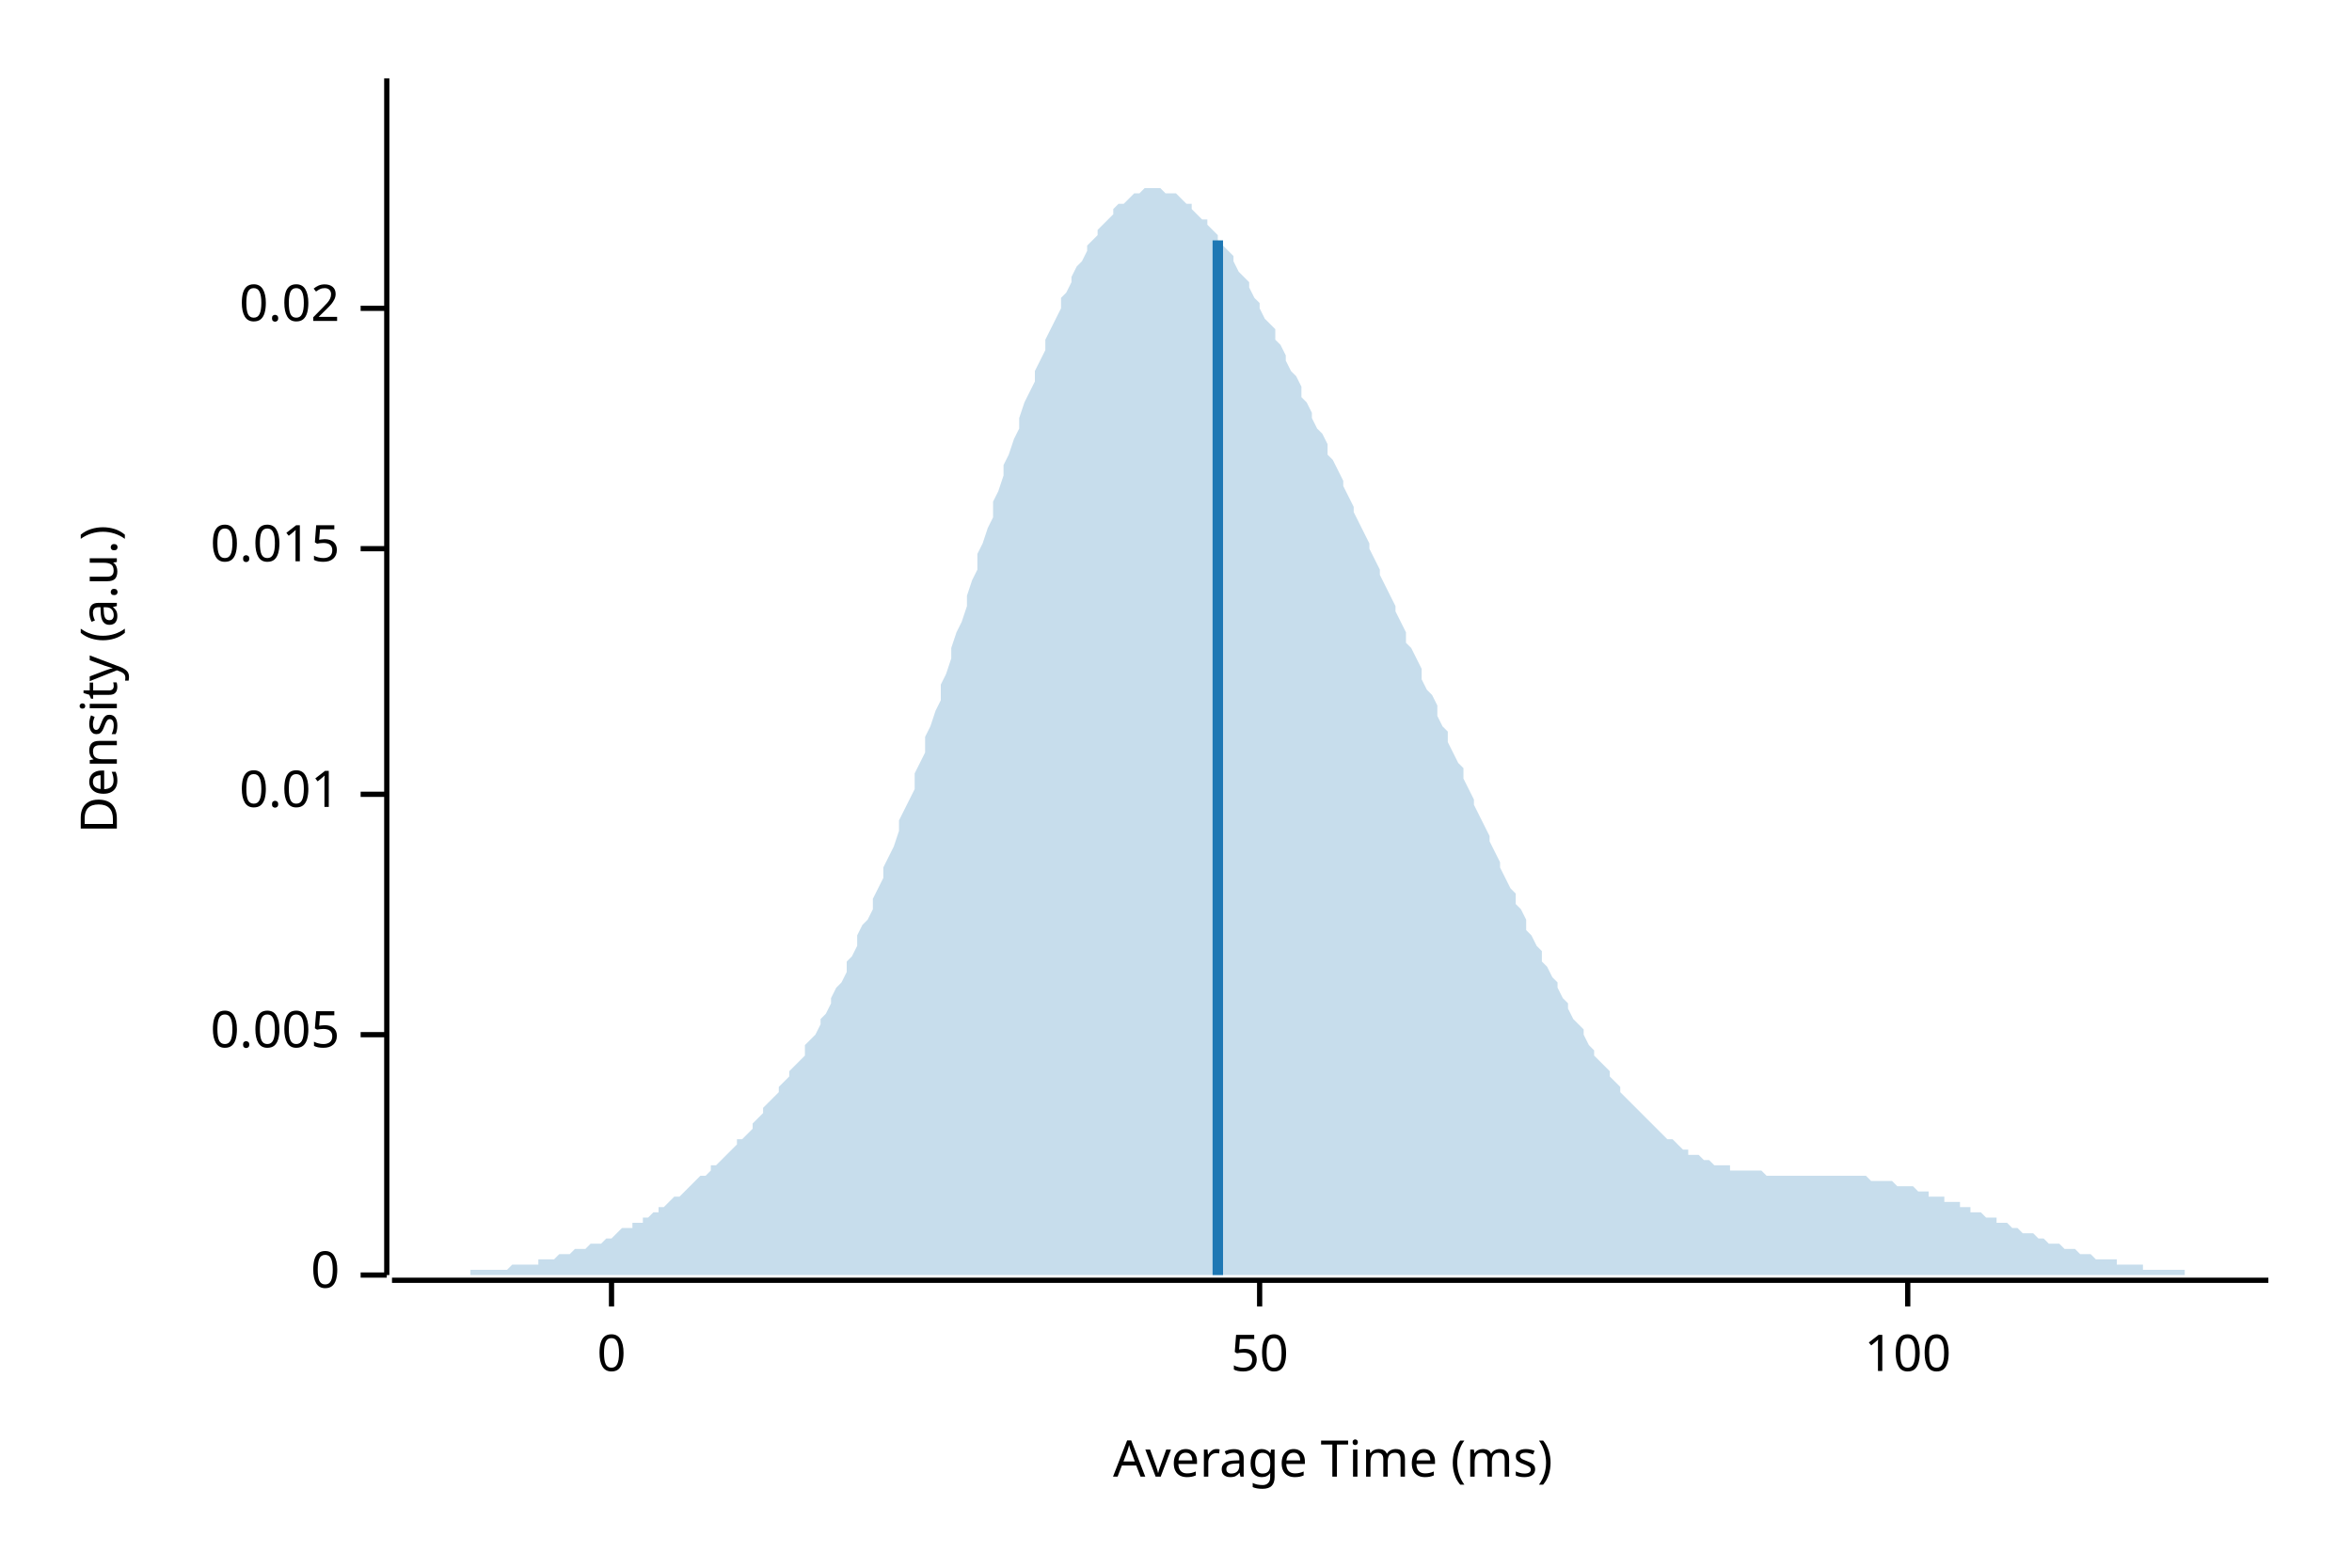
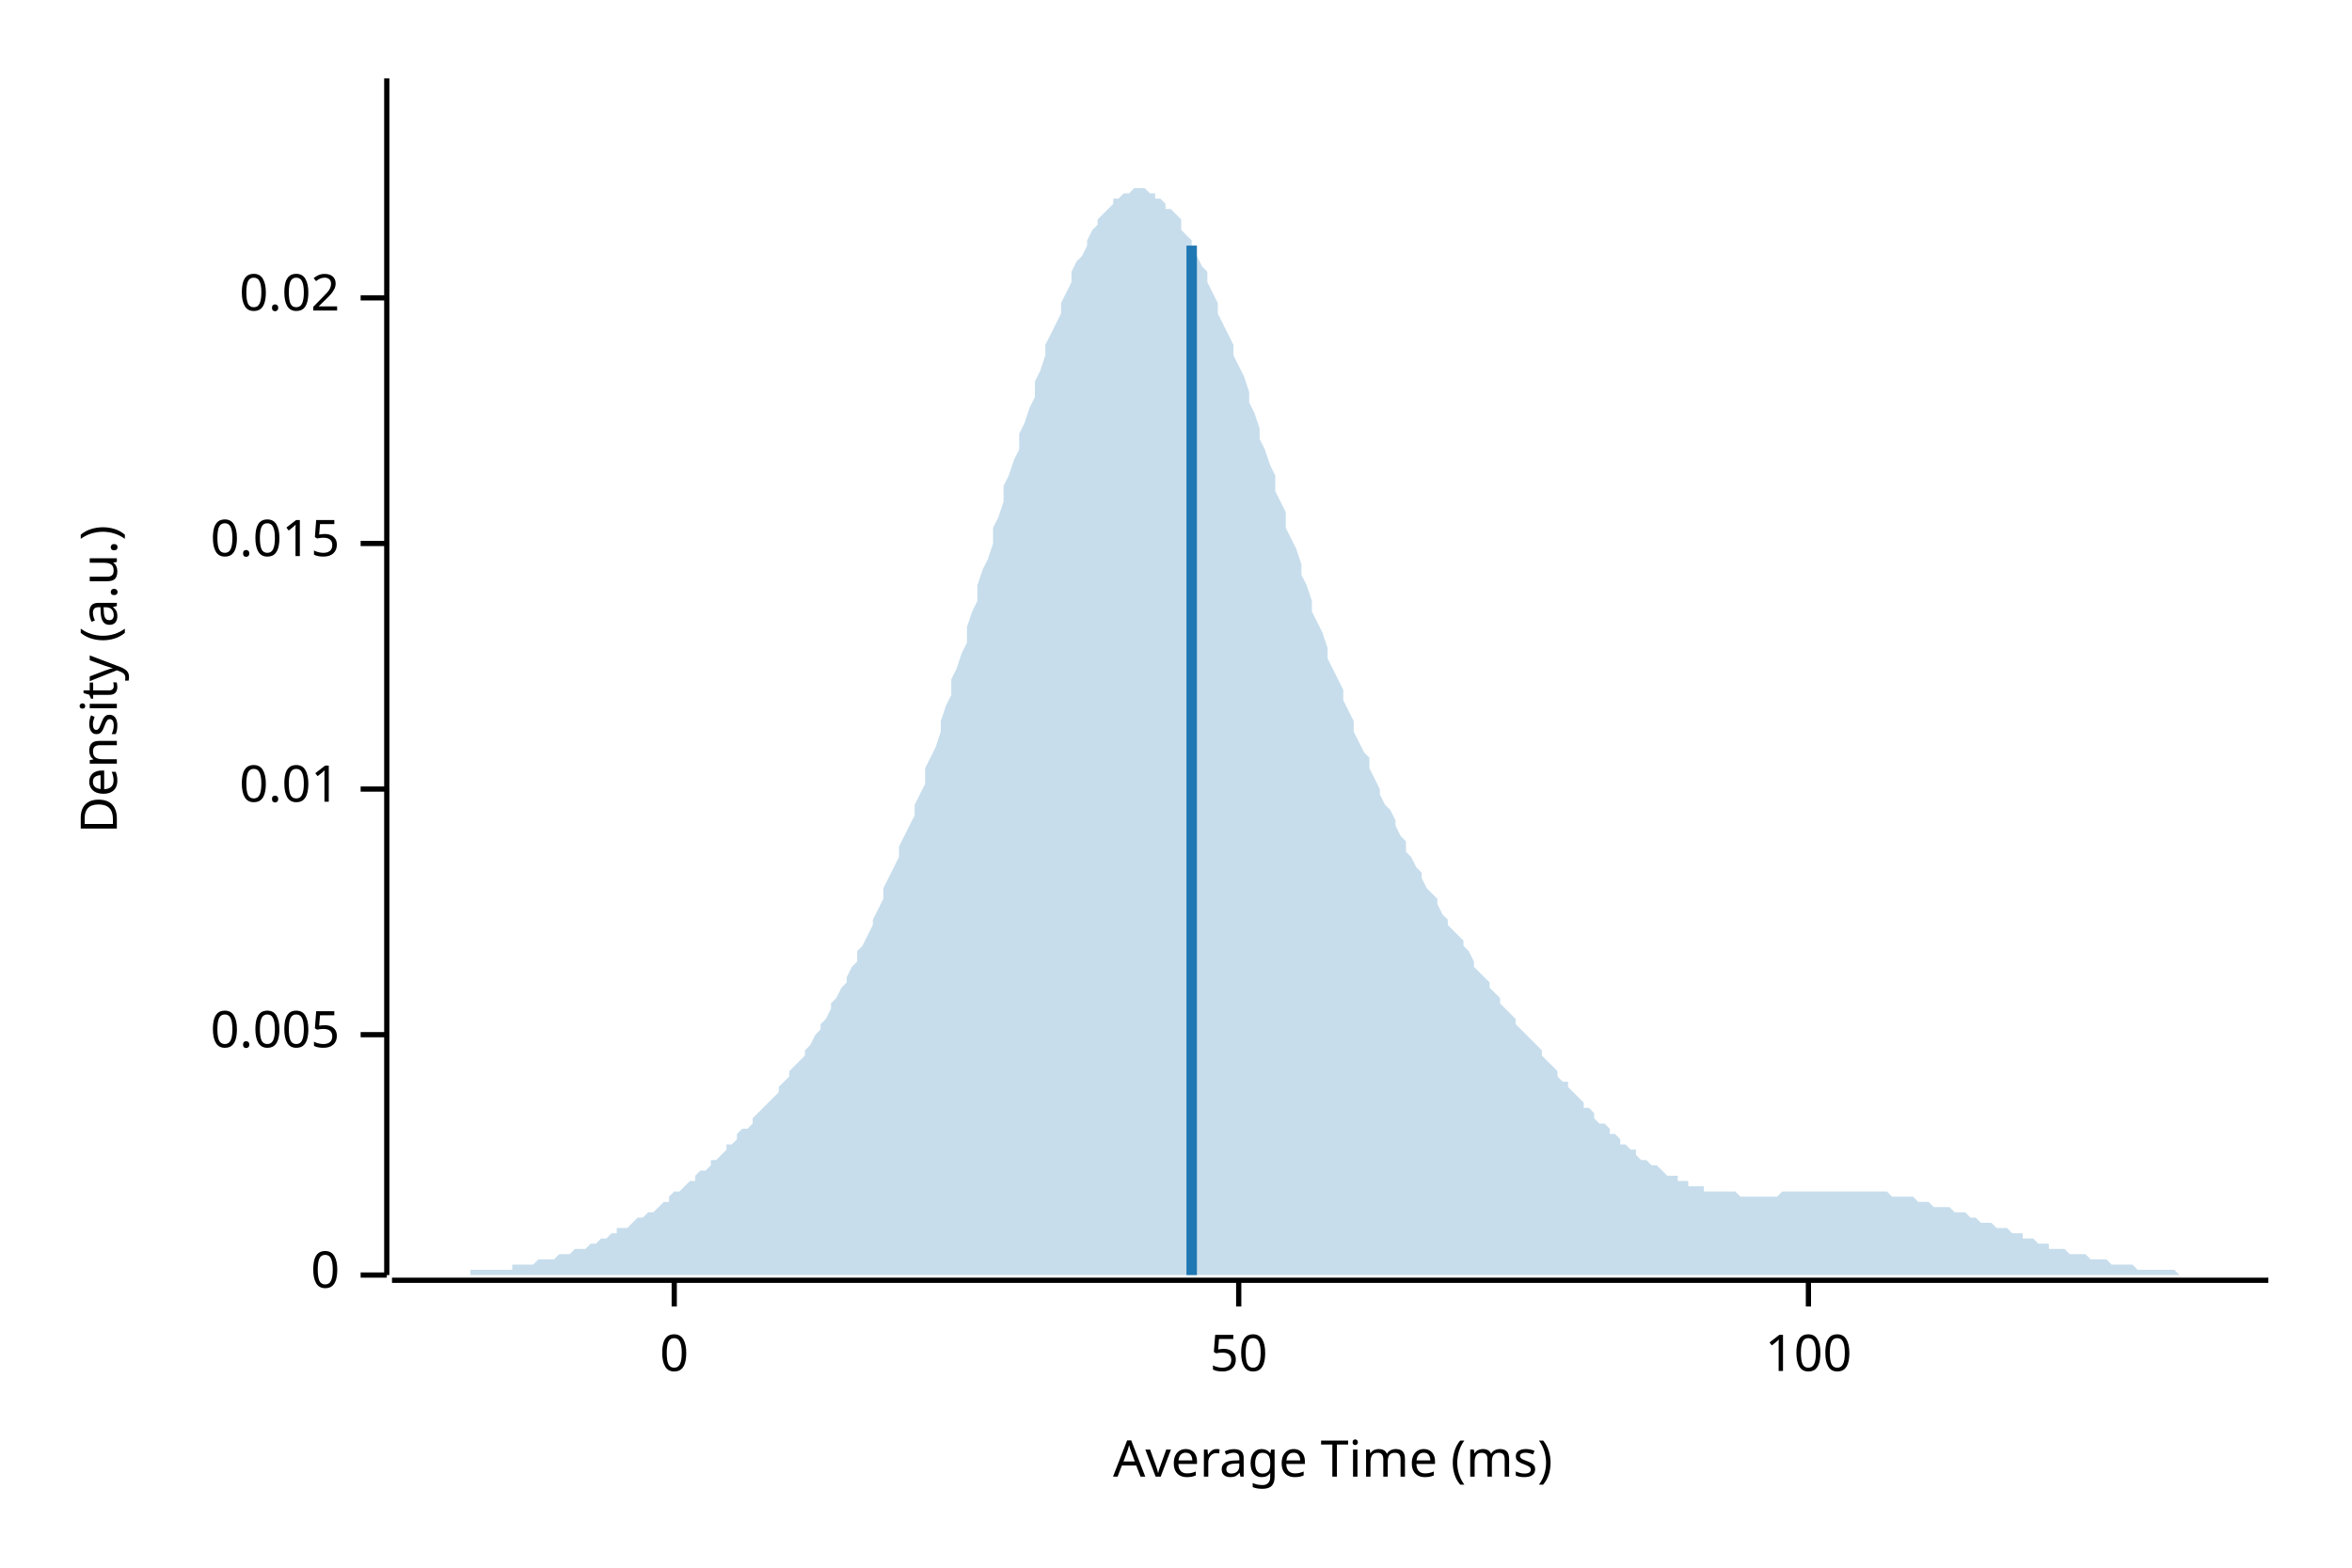
<svg xmlns="http://www.w3.org/2000/svg" width="450" height="300" viewBox="0 0 450 300">
  <text x="15" y="130" dy="0.76em" text-anchor="middle" font-family="sans-serif" font-size="9.677" opacity="1" fill="#000000" transform="rotate(270, 15, 130)">
Density (a.u.)
</text>
  <text x="255" y="285" dy="-0.5ex" text-anchor="middle" font-family="sans-serif" font-size="9.677" opacity="1" fill="#000000">
Average Time (ms)
</text>
  <polyline fill="none" opacity="1" stroke="#000000" stroke-width="1" points="74,15 74,244 " />
  <text x="65" y="244" dy="0.5ex" text-anchor="end" font-family="sans-serif" font-size="9.677" opacity="1" fill="#000000">
0
</text>
  <polyline fill="none" opacity="1" stroke="#000000" stroke-width="1" points="69,244 74,244 " />
  <text x="65" y="198" dy="0.5ex" text-anchor="end" font-family="sans-serif" font-size="9.677" opacity="1" fill="#000000">
0.005
</text>
  <polyline fill="none" opacity="1" stroke="#000000" stroke-width="1" points="69,198 74,198 " />
-   <text x="65" y="152" dy="0.5ex" text-anchor="end" font-family="sans-serif" font-size="9.677" opacity="1" fill="#000000">
+   <text x="65" y="151" dy="0.5ex" text-anchor="end" font-family="sans-serif" font-size="9.677" opacity="1" fill="#000000">
0.01
</text>
-   <polyline fill="none" opacity="1" stroke="#000000" stroke-width="1" points="69,152 74,152 " />
-   <text x="65" y="105" dy="0.5ex" text-anchor="end" font-family="sans-serif" font-size="9.677" opacity="1" fill="#000000">
+   <polyline fill="none" opacity="1" stroke="#000000" stroke-width="1" points="69,151 74,151 " />
+   <text x="65" y="104" dy="0.5ex" text-anchor="end" font-family="sans-serif" font-size="9.677" opacity="1" fill="#000000">
0.015
</text>
-   <polyline fill="none" opacity="1" stroke="#000000" stroke-width="1" points="69,105 74,105 " />
-   <text x="65" y="59" dy="0.5ex" text-anchor="end" font-family="sans-serif" font-size="9.677" opacity="1" fill="#000000">
+   <polyline fill="none" opacity="1" stroke="#000000" stroke-width="1" points="69,104 74,104 " />
+   <text x="65" y="57" dy="0.5ex" text-anchor="end" font-family="sans-serif" font-size="9.677" opacity="1" fill="#000000">
0.02
</text>
-   <polyline fill="none" opacity="1" stroke="#000000" stroke-width="1" points="69,59 74,59 " />
+   <polyline fill="none" opacity="1" stroke="#000000" stroke-width="1" points="69,57 74,57 " />
  <polyline fill="none" opacity="1" stroke="#000000" stroke-width="1" points="75,245 434,245 " />
-   <text x="117" y="255" dy="0.76em" text-anchor="middle" font-family="sans-serif" font-size="9.677" opacity="1" fill="#000000">
+   <text x="129" y="255" dy="0.76em" text-anchor="middle" font-family="sans-serif" font-size="9.677" opacity="1" fill="#000000">
0
</text>
-   <polyline fill="none" opacity="1" stroke="#000000" stroke-width="1" points="117,245 117,250 " />
-   <text x="241" y="255" dy="0.76em" text-anchor="middle" font-family="sans-serif" font-size="9.677" opacity="1" fill="#000000">
+   <polyline fill="none" opacity="1" stroke="#000000" stroke-width="1" points="129,245 129,250 " />
+   <text x="237" y="255" dy="0.76em" text-anchor="middle" font-family="sans-serif" font-size="9.677" opacity="1" fill="#000000">
50
</text>
-   <polyline fill="none" opacity="1" stroke="#000000" stroke-width="1" points="241,245 241,250 " />
-   <text x="365" y="255" dy="0.76em" text-anchor="middle" font-family="sans-serif" font-size="9.677" opacity="1" fill="#000000">
+   <polyline fill="none" opacity="1" stroke="#000000" stroke-width="1" points="237,245 237,250 " />
+   <text x="346" y="255" dy="0.76em" text-anchor="middle" font-family="sans-serif" font-size="9.677" opacity="1" fill="#000000">
100
</text>
-   <polyline fill="none" opacity="1" stroke="#000000" stroke-width="1" points="365,245 365,250 " />
-   <polygon opacity="0.25" fill="#1F78B4" points="75,244 75,244 76,244 77,244 77,244 78,244 79,244 80,244 80,244 81,244 82,244 82,244 83,244 84,244 85,244 85,244 86,244 87,244 87,244 88,244 89,244 90,244 90,243 91,243 92,243 92,243 93,243 94,243 95,243 95,243 96,243 97,243 98,242 98,242 99,242 100,242 100,242 101,242 102,242 103,242 103,241 104,241 105,241 105,241 106,241 107,240 108,240 108,240 109,240 110,239 110,239 111,239 112,239 113,238 113,238 114,238 115,238 116,237 116,237 117,237 118,236 118,236 119,235 120,235 121,235 121,234 122,234 123,234 123,233 124,233 125,232 126,232 126,231 127,231 128,230 128,230 129,229 130,229 131,228 131,228 132,227 133,226 133,226 134,225 135,225 136,224 136,223 137,223 138,222 139,221 139,221 140,220 141,219 141,218 142,218 143,217 144,216 144,215 145,214 146,213 146,212 147,211 148,210 149,209 149,208 150,207 151,206 151,205 152,204 153,203 154,202 154,200 155,199 156,198 157,196 157,195 158,194 159,192 159,191 160,189 161,188 162,186 162,184 163,183 164,181 164,179 165,177 166,176 167,174 167,172 168,170 169,168 169,166 170,164 171,162 172,159 172,157 173,155 174,153 175,151 175,148 176,146 177,144 177,141 178,139 179,136 180,134 180,131 181,129 182,126 182,124 183,121 184,119 185,116 185,114 186,111 187,109 187,106 188,104 189,101 190,99 190,96 191,94 192,91 192,89 193,87 194,84 195,82 195,80 196,77 197,75 198,73 198,71 199,69 200,67 200,65 201,63 202,61 203,59 203,57 204,56 205,54 205,53 206,51 207,50 208,48 208,47 209,46 210,45 210,44 211,43 212,42 213,41 213,40 214,39 215,39 216,38 216,38 217,37 218,37 218,37 219,36 220,36 221,36 221,36 222,36 223,37 223,37 224,37 225,37 226,38 226,38 227,39 228,39 228,40 229,41 230,42 231,42 231,43 232,44 233,45 233,46 234,47 235,48 236,49 236,50 237,52 238,53 239,54 239,55 240,57 241,58 241,59 242,61 243,62 244,63 244,65 245,66 246,68 246,69 247,71 248,72 249,74 249,76 250,77 251,79 251,80 252,82 253,83 254,85 254,87 255,88 256,90 257,92 257,93 258,95 259,97 259,98 260,100 261,102 262,104 262,105 263,107 264,109 264,110 265,112 266,114 267,116 267,117 268,119 269,121 269,123 270,124 271,126 272,128 272,130 273,132 274,133 275,135 275,137 276,139 277,140 277,142 278,144 279,146 280,147 280,149 281,151 282,153 282,154 283,156 284,158 285,160 285,161 286,163 287,165 287,166 288,168 289,170 290,171 290,173 291,174 292,176 292,178 293,179 294,181 295,182 295,184 296,185 297,187 298,188 298,189 299,191 300,192 300,193 301,195 302,196 303,197 303,198 304,200 305,201 305,202 306,203 307,204 308,205 308,206 309,207 310,208 310,209 311,210 312,211 313,212 313,212 314,213 315,214 316,215 316,215 317,216 318,217 318,217 319,218 320,218 321,219 321,219 322,220 323,220 323,221 324,221 325,221 326,222 326,222 327,222 328,223 328,223 329,223 330,223 331,223 331,224 332,224 333,224 333,224 334,224 335,224 336,224 336,224 337,224 338,225 339,225 339,225 340,225 341,225 341,225 342,225 343,225 344,225 344,225 345,225 346,225 346,225 347,225 348,225 349,225 349,225 350,225 351,225 351,225 352,225 353,225 354,225 354,225 355,225 356,225 357,225 357,225 358,226 359,226 359,226 360,226 361,226 362,226 362,226 363,227 364,227 364,227 365,227 366,227 367,228 367,228 368,228 369,228 369,229 370,229 371,229 372,229 372,230 373,230 374,230 375,230 375,231 376,231 377,231 377,232 378,232 379,232 380,233 380,233 381,233 382,233 382,234 383,234 384,234 385,235 385,235 386,235 387,236 387,236 388,236 389,236 390,237 390,237 391,237 392,238 392,238 393,238 394,238 395,239 395,239 396,239 397,239 398,240 398,240 399,240 400,240 400,240 401,241 402,241 403,241 403,241 404,241 405,241 405,242 406,242 407,242 408,242 408,242 409,242 410,242 410,243 411,243 412,243 413,243 413,243 414,243 415,243 416,243 416,243 417,243 418,243 418,244 419,244 420,244 421,244 421,244 422,244 423,244 423,244 424,244 425,244 426,244 426,244 427,244 428,244 428,244 429,244 430,244 431,244 431,244 432,244 433,244 434,244 434,244 75,244 " />
-   <polyline fill="none" opacity="1" stroke="#1F78B4" stroke-width="2" points="233,244 233,46 " />
+   <polyline fill="none" opacity="1" stroke="#000000" stroke-width="1" points="346,245 346,250 " />
+   <polygon opacity="0.25" fill="#1F78B4" points="75,244 75,244 76,244 77,244 77,244 78,244 79,244 80,244 80,244 81,244 82,244 82,244 83,244 84,244 85,244 85,244 86,244 87,244 87,244 88,244 89,244 90,244 90,243 91,243 92,243 92,243 93,243 94,243 95,243 95,243 96,243 97,243 98,243 98,242 99,242 100,242 100,242 101,242 102,242 103,241 103,241 104,241 105,241 105,241 106,241 107,240 108,240 108,240 109,240 110,239 110,239 111,239 112,239 113,238 113,238 114,238 115,237 116,237 116,237 117,236 118,236 118,235 119,235 120,235 121,234 121,234 122,233 123,233 123,233 124,232 125,232 126,231 126,231 127,230 128,230 128,229 129,228 130,228 131,227 131,227 132,226 133,226 133,225 134,224 135,224 136,223 136,222 137,222 138,221 139,220 139,219 140,219 141,218 141,217 142,216 143,216 144,215 144,214 145,213 146,212 146,212 147,211 148,210 149,209 149,208 150,207 151,206 151,205 152,204 153,203 154,202 154,201 155,200 156,198 157,197 157,196 158,195 159,193 159,192 160,191 161,189 162,188 162,187 163,185 164,184 164,182 165,181 166,179 167,177 167,176 168,174 169,172 169,170 170,168 171,166 172,164 172,162 173,160 174,158 175,156 175,154 176,152 177,150 177,147 178,145 179,143 180,140 180,138 181,135 182,133 182,130 183,128 184,125 185,123 185,120 186,117 187,115 187,112 188,109 189,107 190,104 190,101 191,99 192,96 192,93 193,91 194,88 195,86 195,83 196,81 197,78 198,76 198,73 199,71 200,68 200,66 201,64 202,62 203,60 203,58 204,56 205,54 205,52 206,50 207,49 208,47 208,46 209,44 210,43 210,42 211,41 212,40 213,39 213,38 214,38 215,37 216,37 216,37 217,36 218,36 218,36 219,36 220,37 221,37 221,38 222,38 223,39 223,40 224,40 225,41 226,42 226,44 227,45 228,46 228,48 229,49 230,51 231,52 231,54 232,56 233,58 233,60 234,62 235,64 236,66 236,68 237,70 238,72 239,75 239,77 240,79 241,82 241,84 242,86 243,89 244,91 244,94 245,96 246,98 246,101 247,103 248,105 249,108 249,110 250,112 251,115 251,117 252,119 253,121 254,124 254,126 255,128 256,130 257,132 257,134 258,136 259,138 259,140 260,142 261,144 262,145 262,147 263,149 264,151 264,152 265,154 266,155 267,157 267,158 268,160 269,161 269,163 270,164 271,166 272,167 272,168 273,170 274,171 275,172 275,173 276,175 277,176 277,177 278,178 279,179 280,180 280,181 281,182 282,184 282,185 283,186 284,187 285,188 285,189 286,190 287,191 287,192 288,193 289,194 290,195 290,196 291,197 292,198 292,198 293,199 294,200 295,201 295,202 296,203 297,204 298,205 298,206 299,207 300,207 300,208 301,209 302,210 303,211 303,212 304,212 305,213 305,214 306,215 307,215 308,216 308,217 309,217 310,218 310,219 311,219 312,220 313,220 313,221 314,222 315,222 316,223 316,223 317,223 318,224 318,224 319,225 320,225 321,225 321,226 322,226 323,226 323,227 324,227 325,227 326,227 326,228 327,228 328,228 328,228 329,228 330,228 331,228 331,228 332,228 333,229 333,229 334,229 335,229 336,229 336,229 337,229 338,229 339,229 339,229 340,229 341,228 341,228 342,228 343,228 344,228 344,228 345,228 346,228 346,228 347,228 348,228 349,228 349,228 350,228 351,228 351,228 352,228 353,228 354,228 354,228 355,228 356,228 357,228 357,228 358,228 359,228 359,228 360,228 361,228 362,229 362,229 363,229 364,229 364,229 365,229 366,229 367,230 367,230 368,230 369,230 369,230 370,231 371,231 372,231 372,231 373,231 374,232 375,232 375,232 376,232 377,233 377,233 378,233 379,234 380,234 380,234 381,234 382,235 382,235 383,235 384,235 385,236 385,236 386,236 387,236 387,237 388,237 389,237 390,238 390,238 391,238 392,238 392,239 393,239 394,239 395,239 395,239 396,240 397,240 398,240 398,240 399,240 400,241 400,241 401,241 402,241 403,241 403,241 404,242 405,242 405,242 406,242 407,242 408,242 408,242 409,243 410,243 410,243 411,243 412,243 413,243 413,243 414,243 415,243 416,243 416,243 417,244 418,244 418,244 419,244 420,244 421,244 421,244 422,244 423,244 423,244 424,244 425,244 426,244 426,244 427,244 428,244 428,244 429,244 430,244 431,244 431,244 432,244 433,244 434,244 434,244 75,244 " />
+   <polyline fill="none" opacity="1" stroke="#1F78B4" stroke-width="2" points="228,244 228,47 " />
</svg>
